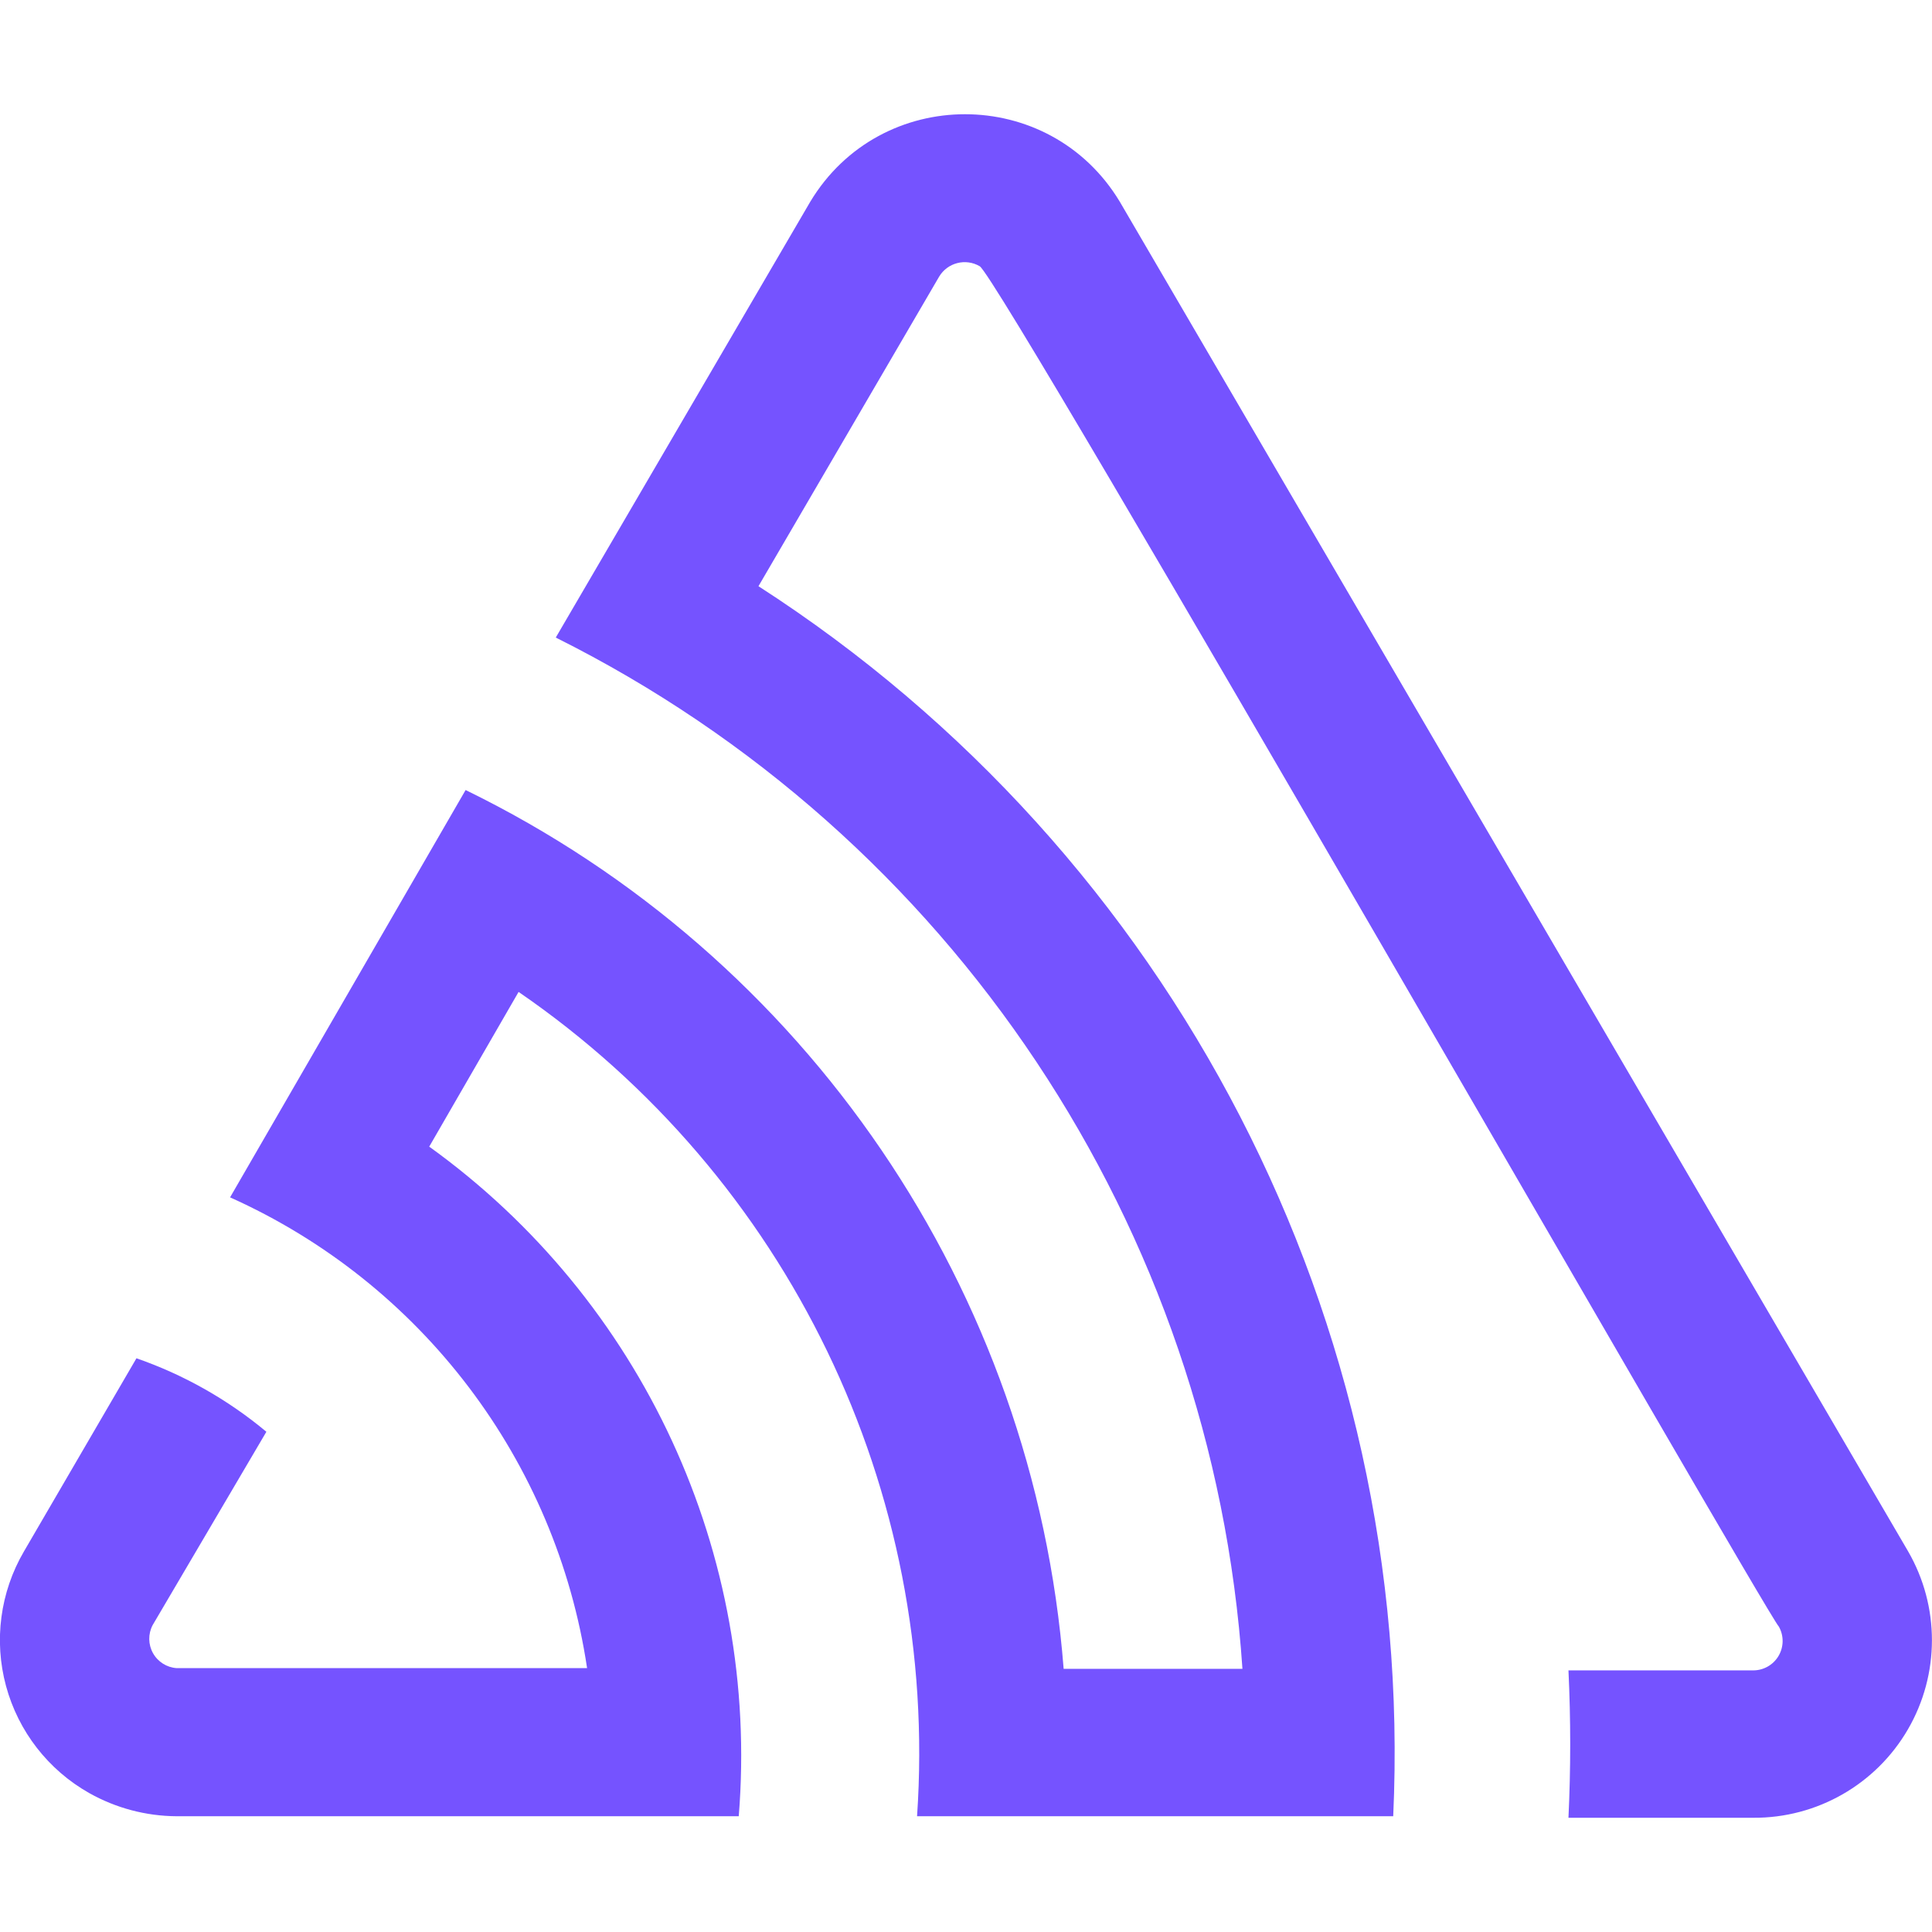
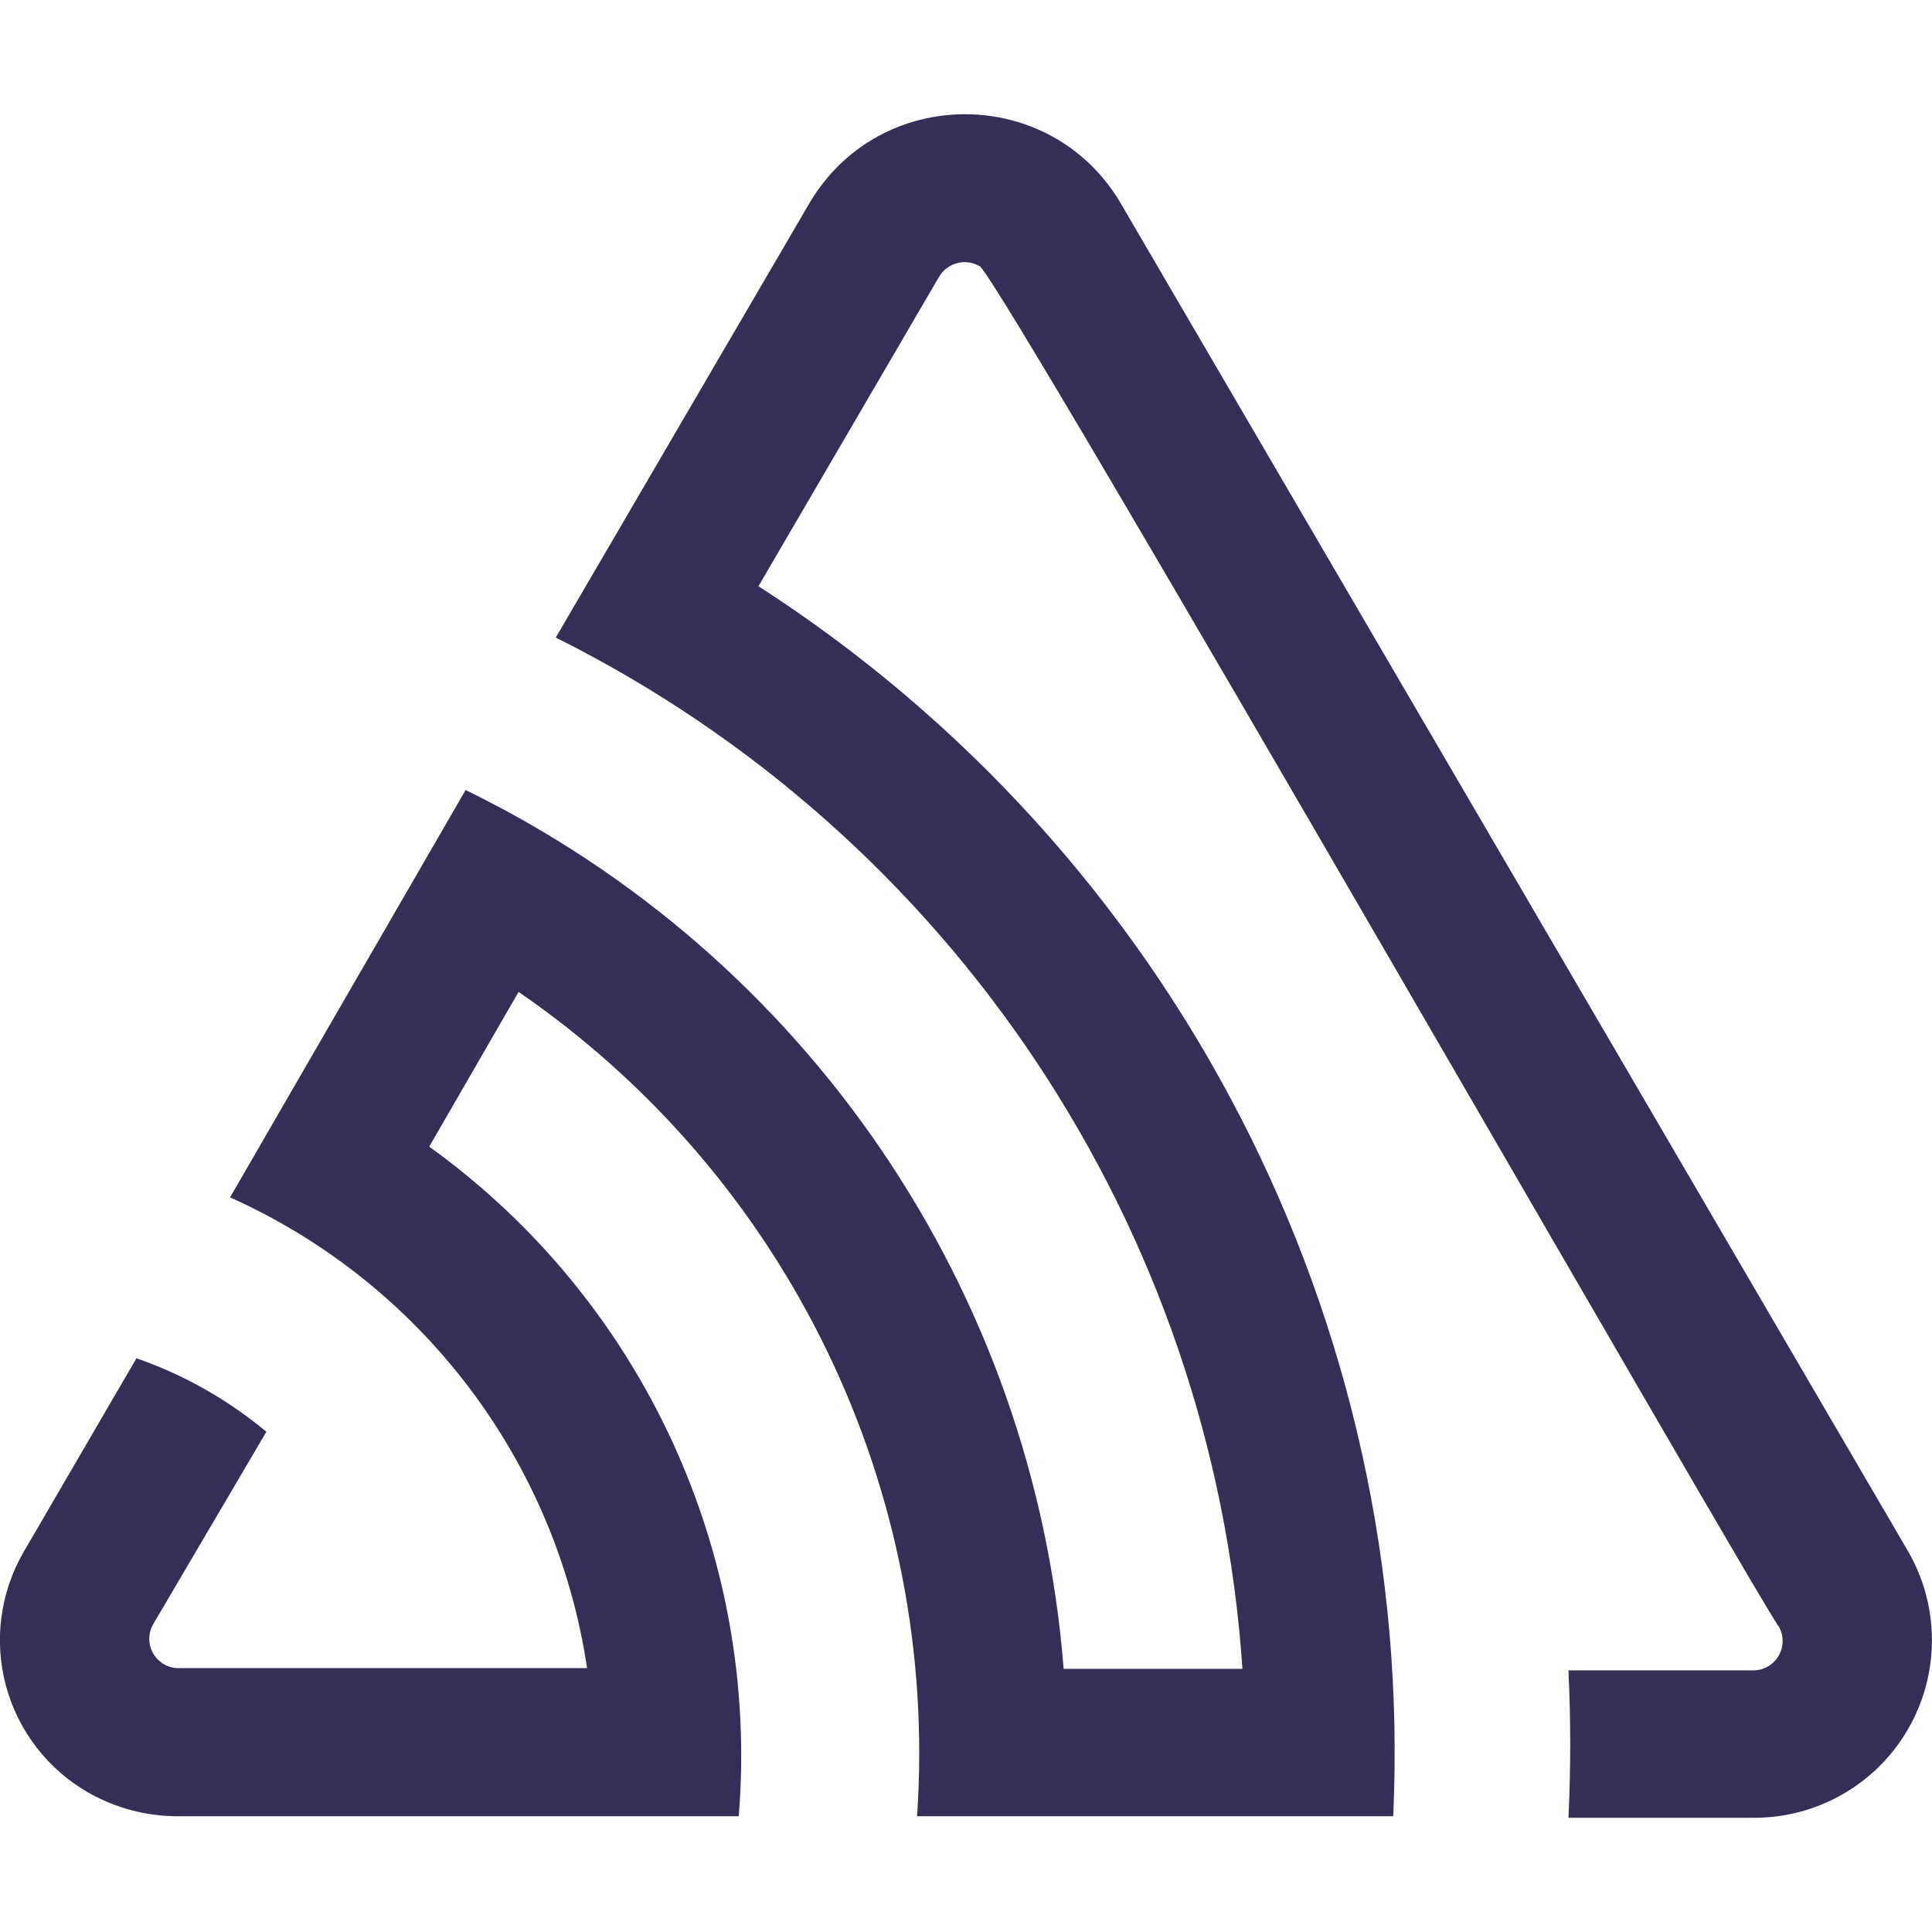
- <svg xmlns="http://www.w3.org/2000/svg" role="img" viewBox="0 0 24 24" fill="#7553FF">
+ <svg xmlns="http://www.w3.org/2000/svg" fill="#362D59" role="img" viewBox="0 0 24 24">
  <path d="M13.91 2.505c-.873-1.448-2.972-1.448-3.844 0L6.904 7.92a15.478 15.478 0 0 1 8.53 12.811h-2.221A13.301 13.301 0 0 0 5.784 9.814l-2.926 5.06a7.65 7.65 0 0 1 4.435 5.848H2.194a.365.365 0 0 1-.298-.534l1.413-2.402a5.16 5.16 0 0 0-1.614-.913L.296 19.275a2.182 2.182 0 0 0 .812 2.999 2.24 2.24 0 0 0 1.086.288h6.983a9.322 9.322 0 0 0-3.845-8.318l1.11-1.922a11.47 11.47 0 0 1 4.95 10.24h5.915a17.242 17.242 0 0 0-7.885-15.28l2.244-3.845a.37.37 0 0 1 .504-.13c.255.14 9.75 16.708 9.928 16.9a.365.365 0 0 1-.327.543h-2.287c.029.612.029 1.223 0 1.831h2.297a2.206 2.206 0 0 0 1.922-3.31z" />
</svg>
